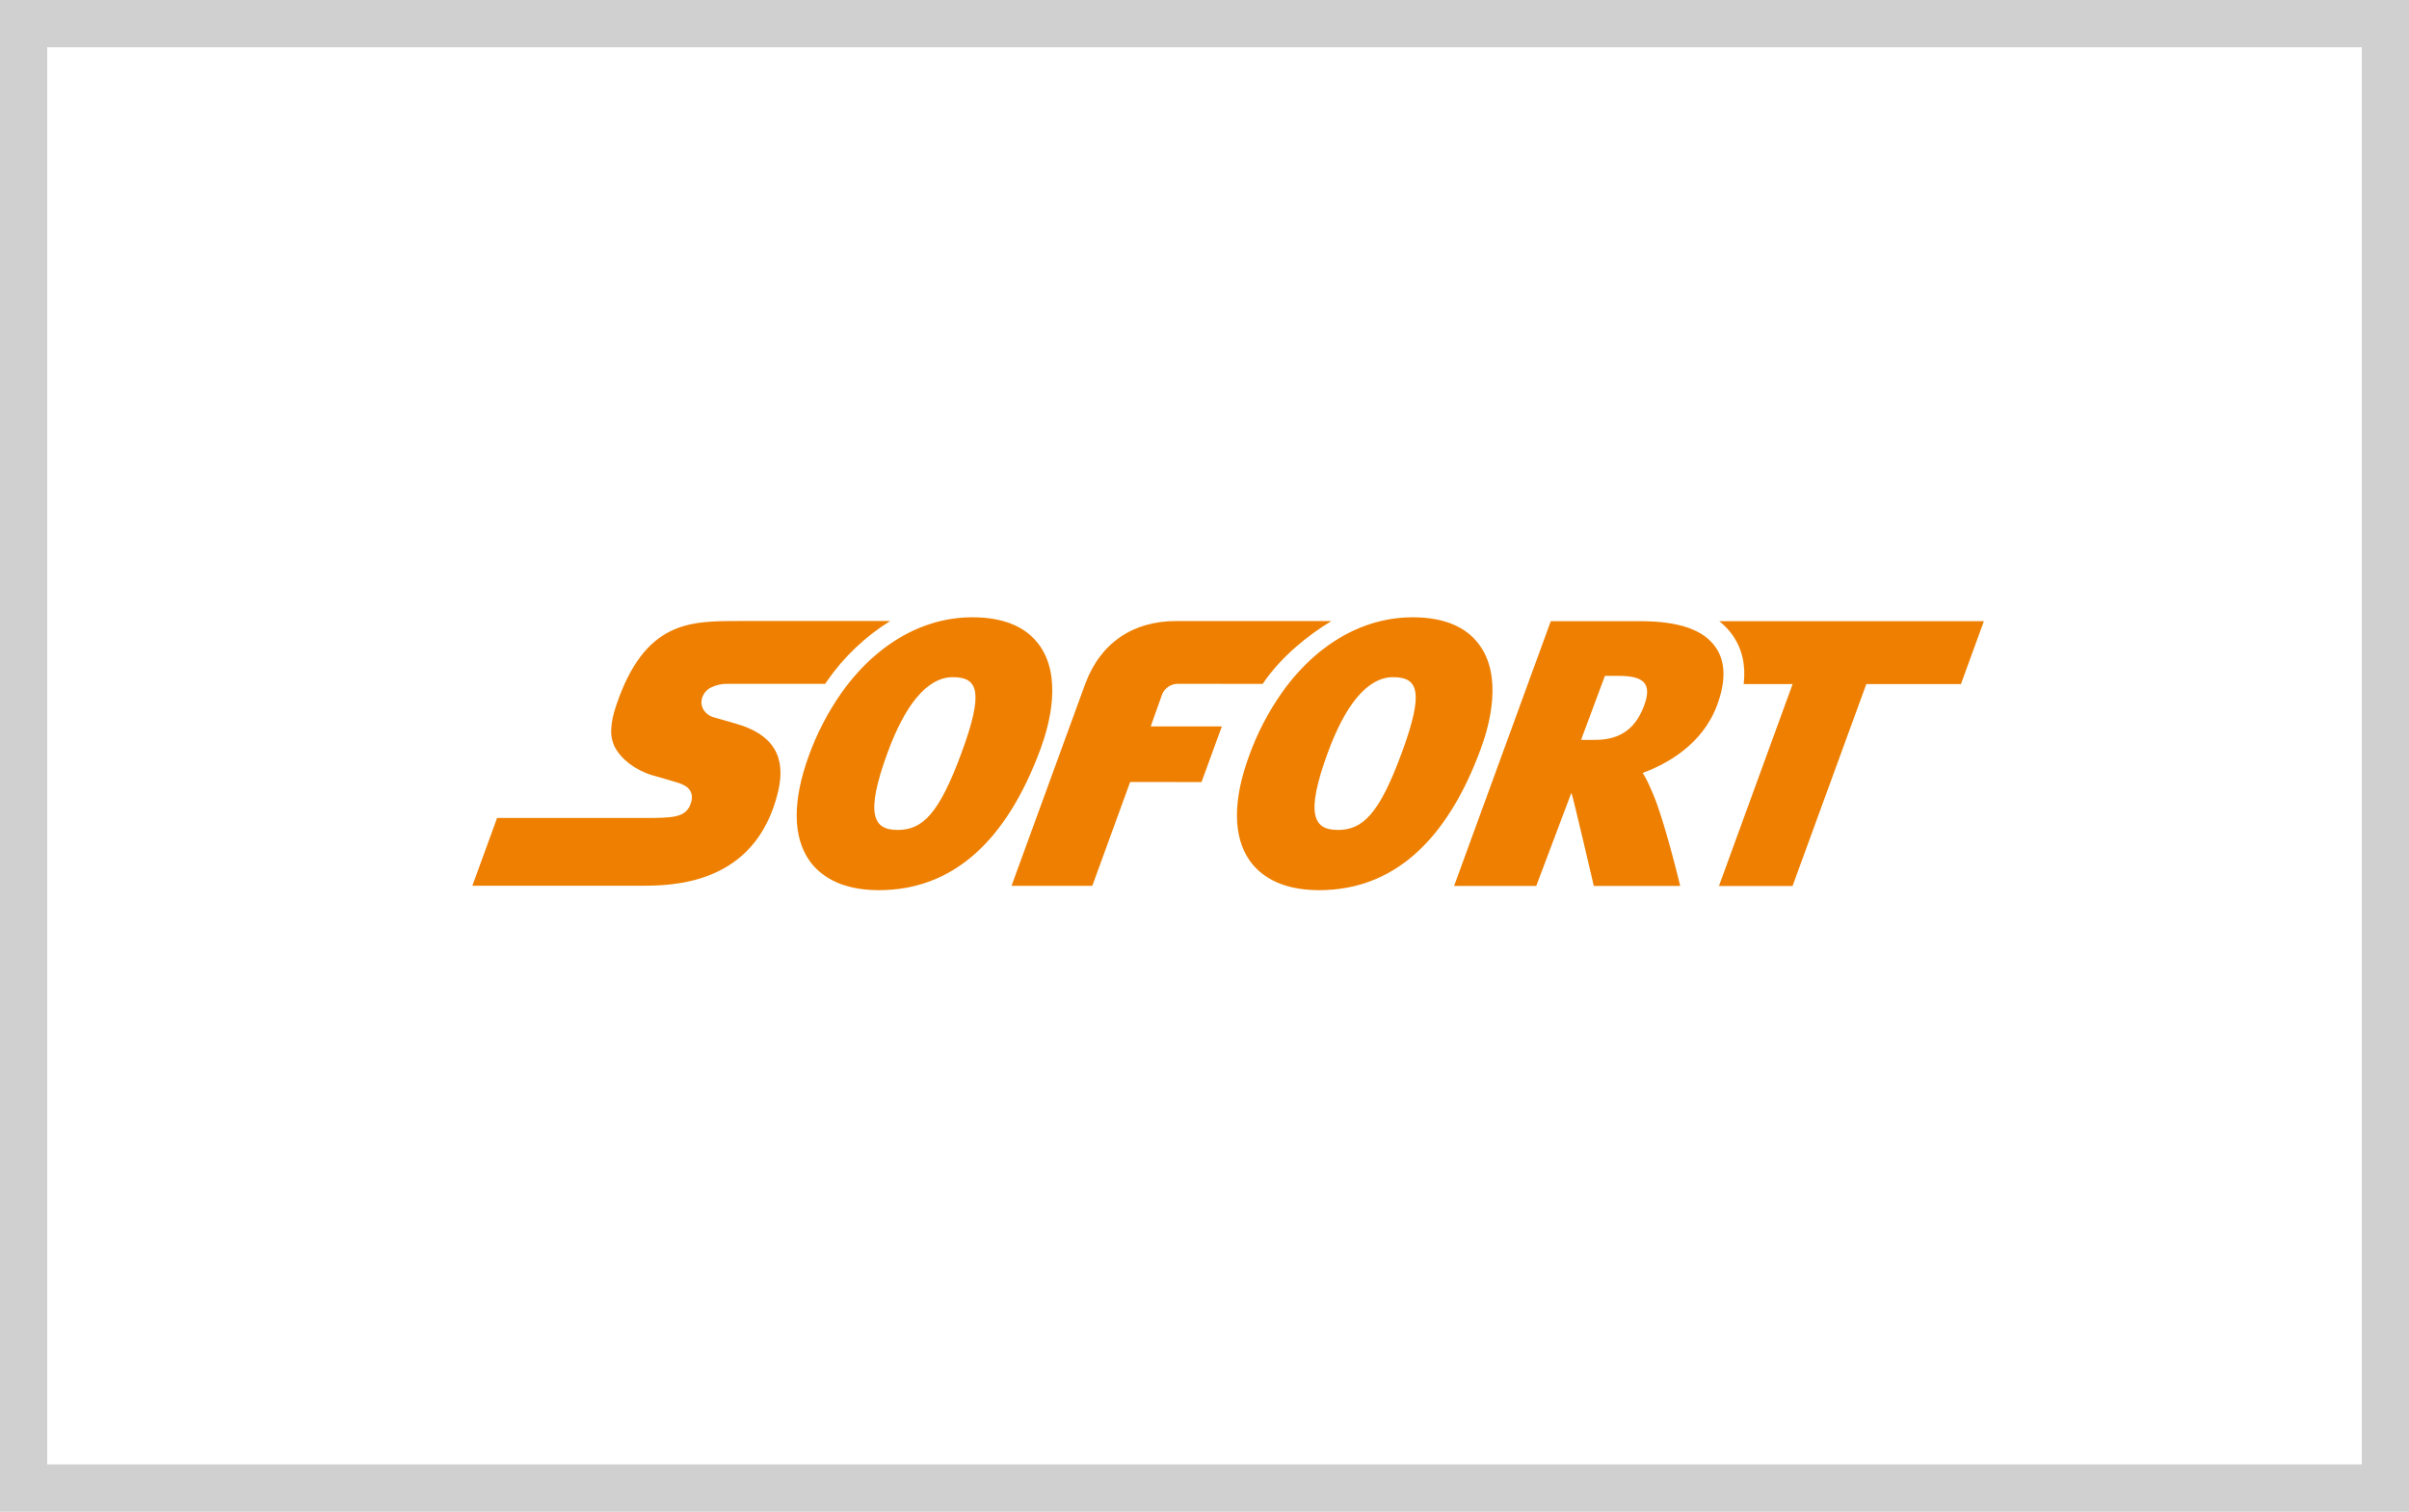
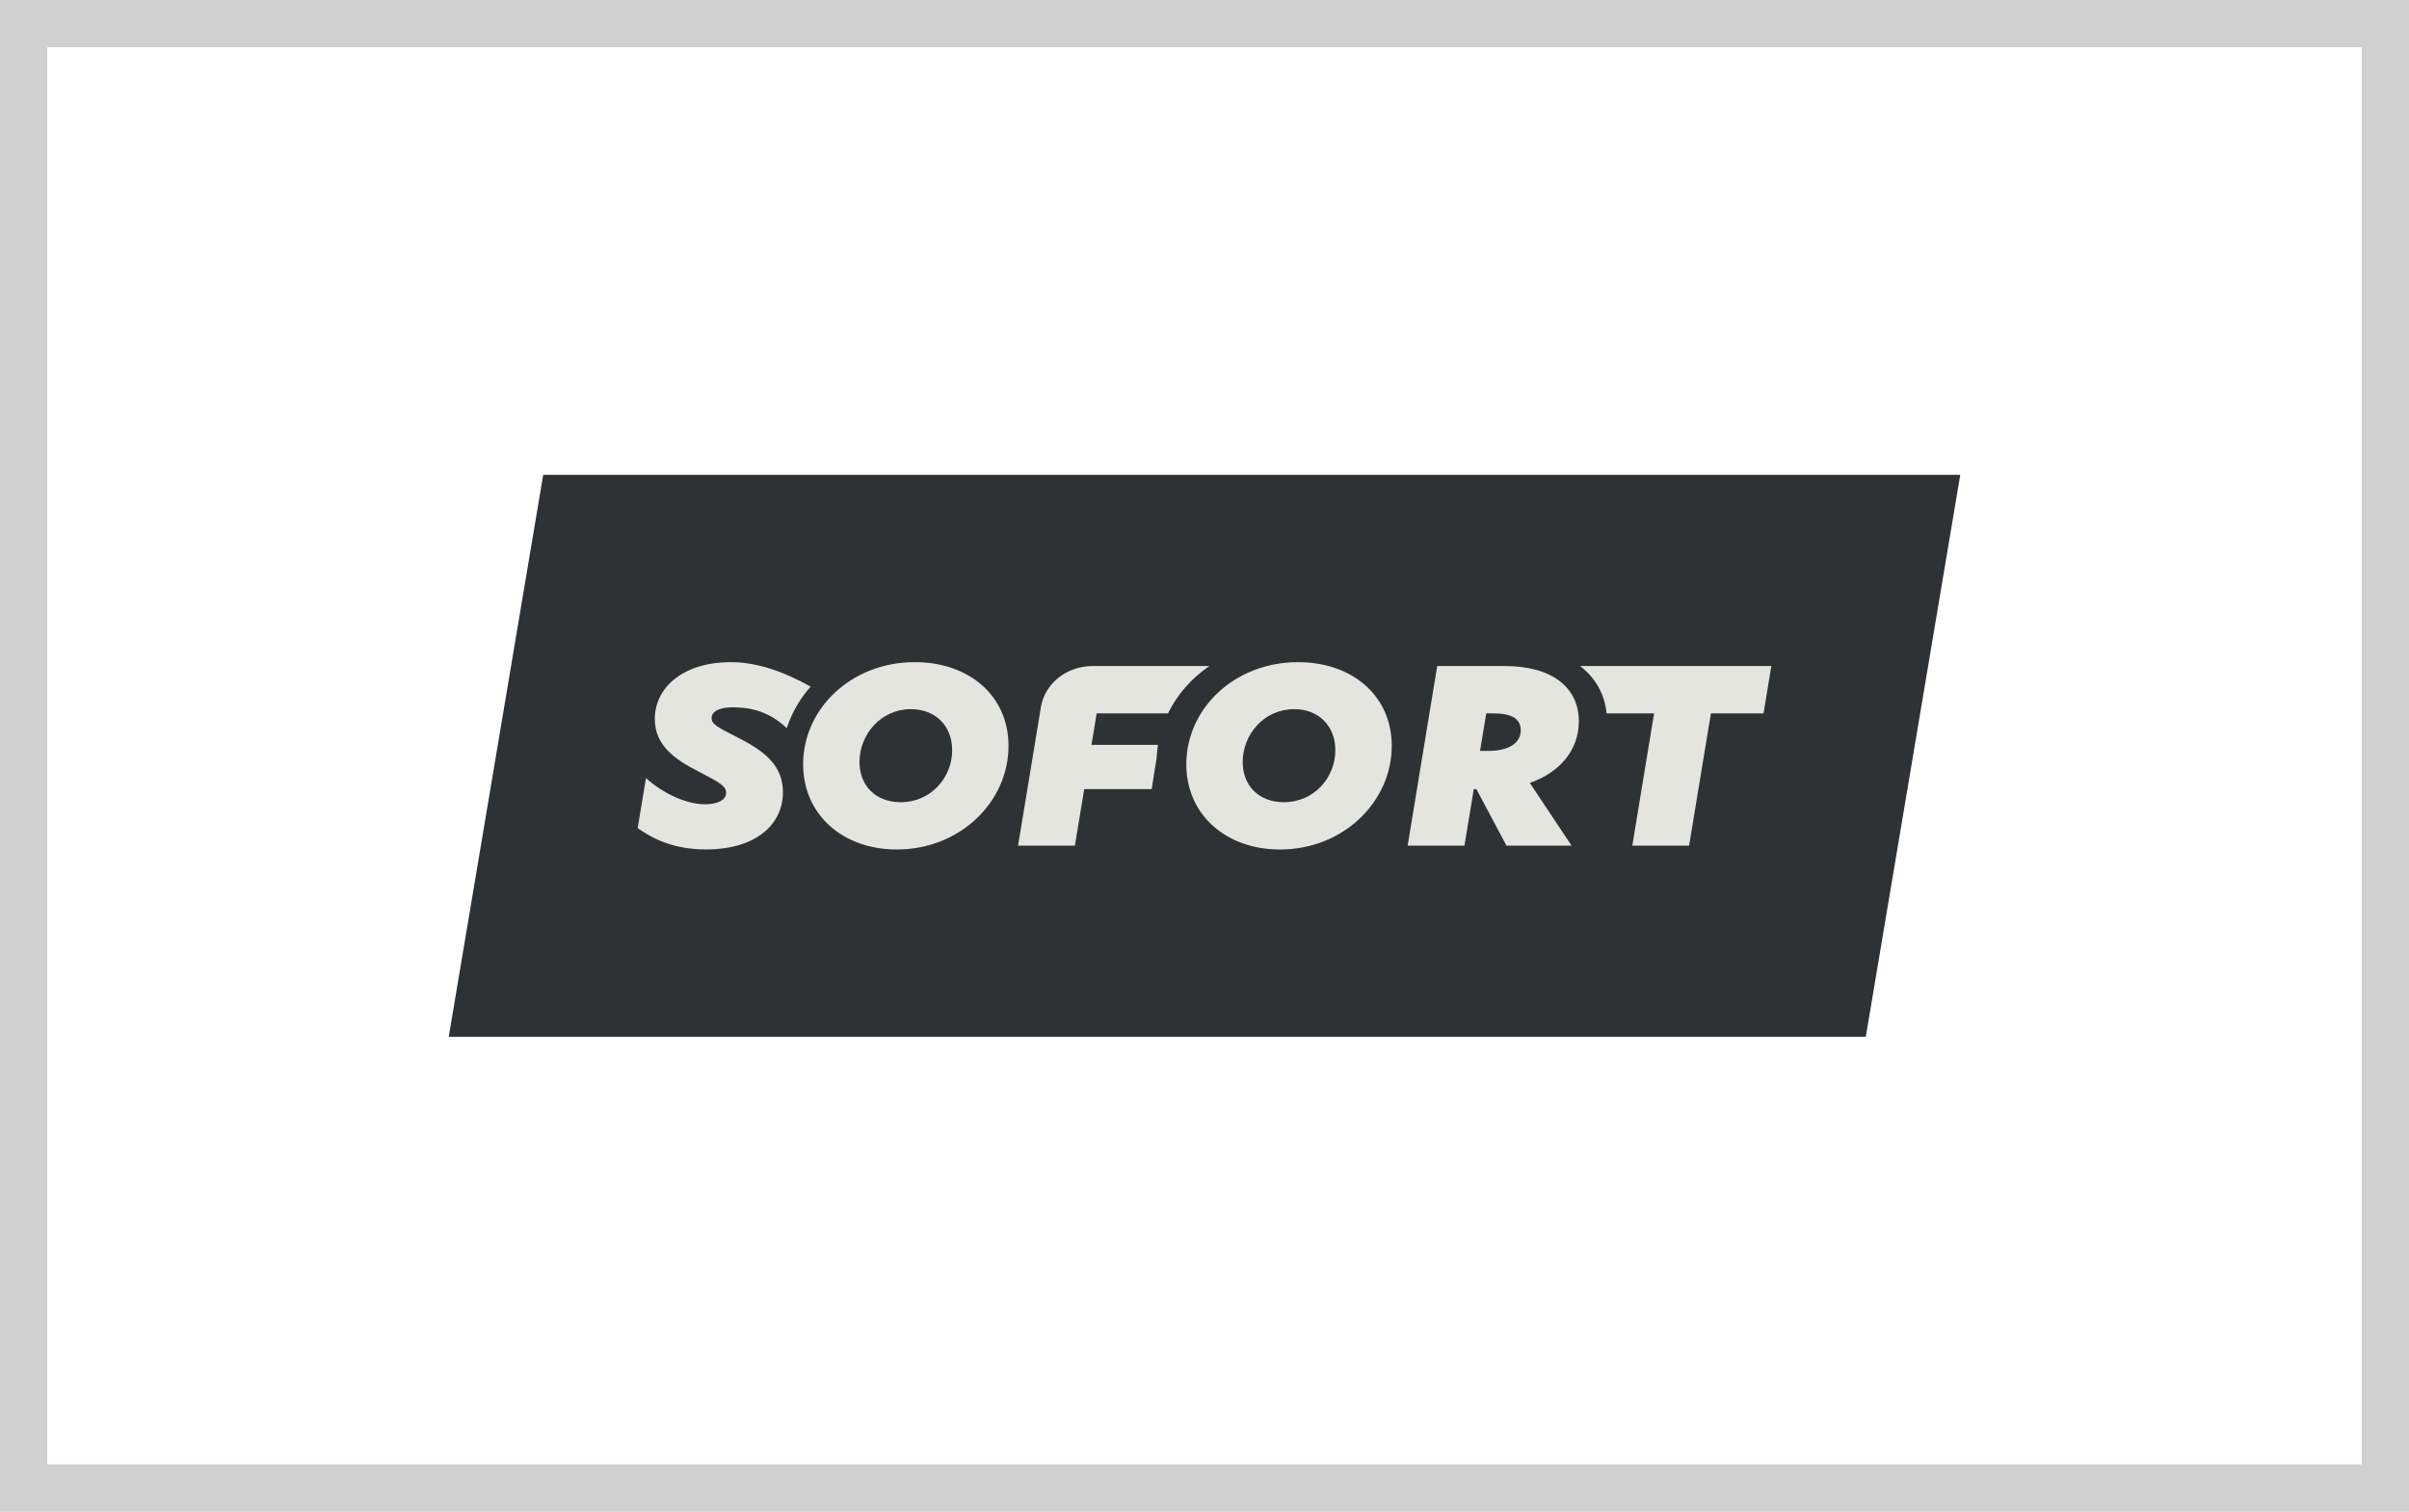
<svg xmlns="http://www.w3.org/2000/svg" width="51" height="32">
  <g fill="none" fill-rule="evenodd">
    <path fill="#FFF" stroke="#D0D0D0" d="M.5.5h50v31H.5z" />
-     <path fill="#EE7F00" fill-rule="nonzero" d="M20.583 13.067c-.438 0-.862.1-1.26.287-.57.269-1.086.717-1.508 1.312A5.688 5.688 0 0 0 17.123 16c-.346.945-.342 1.712.012 2.217.2.285.618.626 1.466.627h.003c1.544 0 2.697-1.009 3.428-3 .193-.526.447-1.509-.018-2.172-.281-.401-.762-.605-1.43-.605Zm9.32 0c-.437 0-.862.1-1.26.287-.57.269-1.086.717-1.507 1.312A5.676 5.676 0 0 0 26.444 16c-.347.945-.342 1.712.012 2.217.2.285.617.626 1.465.627h.003c1.545 0 2.698-1.009 3.428-3 .193-.526.447-1.509-.018-2.172-.28-.401-.761-.605-1.43-.605Zm-14.28.08c-.509 0-1.003 0-1.445.223-.442.224-.833.672-1.134 1.568-.065.192-.1.358-.104.502a.75.75 0 0 0 .076.374c.068.13.177.253.314.356.138.104.302.188.479.241l.212.06.327.097a.663.663 0 0 1 .15.063.302.302 0 0 1 .12.12.266.266 0 0 1 .03.116.376.376 0 0 1-.023.135.366.366 0 0 1-.223.248c-.119.048-.294.063-.56.065h-3.318L10 18.75h3.551c.334 0 .945 0 1.532-.249.587-.248 1.15-.745 1.389-1.74.09-.373.062-.678-.085-.917-.147-.239-.414-.412-.802-.523l-.189-.055-.28-.08a.375.375 0 0 1-.22-.158.311.311 0 0 1-.033-.252.368.368 0 0 1 .184-.22.748.748 0 0 1 .36-.08h2.064c.014-.02.027-.044.042-.064a4.552 4.552 0 0 1 1.333-1.266h-3.223Zm9.278 0c-.919 0-1.603.463-1.926 1.33l-1.56 4.274h1.71l.801-2.197 1.511.001.43-1.177h-1.506l.243-.682a.36.36 0 0 1 .348-.22l1.781.001c.015-.02.028-.044.043-.064.377-.532.91-.962 1.41-1.266h-3.285Zm7.93.003-2.047 5.605h1.739l.744-1.973c.036.081.475 1.973.475 1.973h1.829s-.333-1.39-.577-1.952c-.063-.144-.129-.306-.217-.441.517-.191 1.265-.602 1.575-1.434.19-.512.18-.925-.032-1.228-.257-.369-.778-.55-1.596-.55h-1.893Zm3.567 0c.11.087.205.186.284.299.202.29.28.636.233 1.032h1.036l-1.56 4.275h1.558l1.562-4.275h2.003L42 13.15h-5.602Zm-2.421 1.157h.287c.525 0 .72.153.543.63-.167.449-.467.726-1.037.726h-.298l.505-1.356Zm-13.804.028c.534 0 .657.31.188 1.588-.482 1.315-.832 1.646-1.358 1.646h-.001c-.513 0-.693-.324-.213-1.633.358-.977.822-1.601 1.384-1.601Zm9.32 0c.534 0 .657.31.188 1.588-.482 1.315-.832 1.646-1.358 1.646h-.001c-.513 0-.692-.324-.213-1.633.358-.977.823-1.601 1.384-1.601Z" />
+     <g clip-rule="evenodd">
+       <path fill="#2e3235" d="M39.5 21.948h-30l2-11.896h30z" />
+       <path fill="#e5e5e0" d="M19.068 16.982c-.512 0-.872-.333-.872-.853 0-.576.447-1.117 1.09-1.117.512 0 .872.349.872.87 0 .575-.447 1.1-1.09 1.1zm.3-2.965c-1.346 0-2.365.985-2.365 2.162 0 1.066.839 1.804 1.983 1.804 1.347 0 2.365-1.016 2.365-2.193 0-1.065-.839-1.773-1.983-1.773zM27.18 16.982c-.512 0-.871-.333-.871-.853 0-.576.446-1.117 1.089-1.117.512 0 .872.349.872.87 0 .575-.447 1.1-1.09 1.1zm.3-2.965c-1.346 0-2.365.985-2.365 2.162 0 1.066.839 1.804 1.983 1.804 1.346 0 2.366-1.016 2.366-2.193 0-1.065-.84-1.773-1.984-1.773zM31.509 15.896h-.176l.132-.794h.16c.373 0 .57.112.57.356 0 .29-.28.438-.686.438zm1.916-.626c0-.713-.56-1.171-1.57-1.171h-1.428l-.626 3.802h1.202l.198-1.196h.055l.637 1.196h1.378l-.884-1.328c.648-.224 1.038-.708 1.038-1.303zM15.625 15.616c-.456-.23-.56-.29-.56-.413 0-.152.181-.229.434-.229.29 0 .728.033 1.157.44a2.49 2.49 0 0 1 .506-.879c-.608-.34-1.169-.518-1.685-.518-1.027 0-1.614.545-1.614 1.202 0 .565.428.86.939 1.12.455.234.57.305.57.448 0 .152-.191.239-.444.239-.44 0-.95-.275-1.252-.555L13.5 17.53c.313.223.763.452 1.444.452 1.06 0 1.631-.529 1.631-1.21 0-.556-.368-.861-.95-1.156zM24.515 15.768h-1.408l.11-.666h1.51c.196-.402.499-.744.876-1.003h-2.47c-.55 0-1.015.37-1.097.873l-.483 2.93h1.203l.198-1.197h1.428l.103-.65c.005-.097.015-.193.03-.287zM33.451 14.099c.321.245.52.587.562 1.003h1.005l-.461 2.8h1.202l.462-2.8h1.114l.165-1.003z" />
+     </g>
  </g>
</svg>
